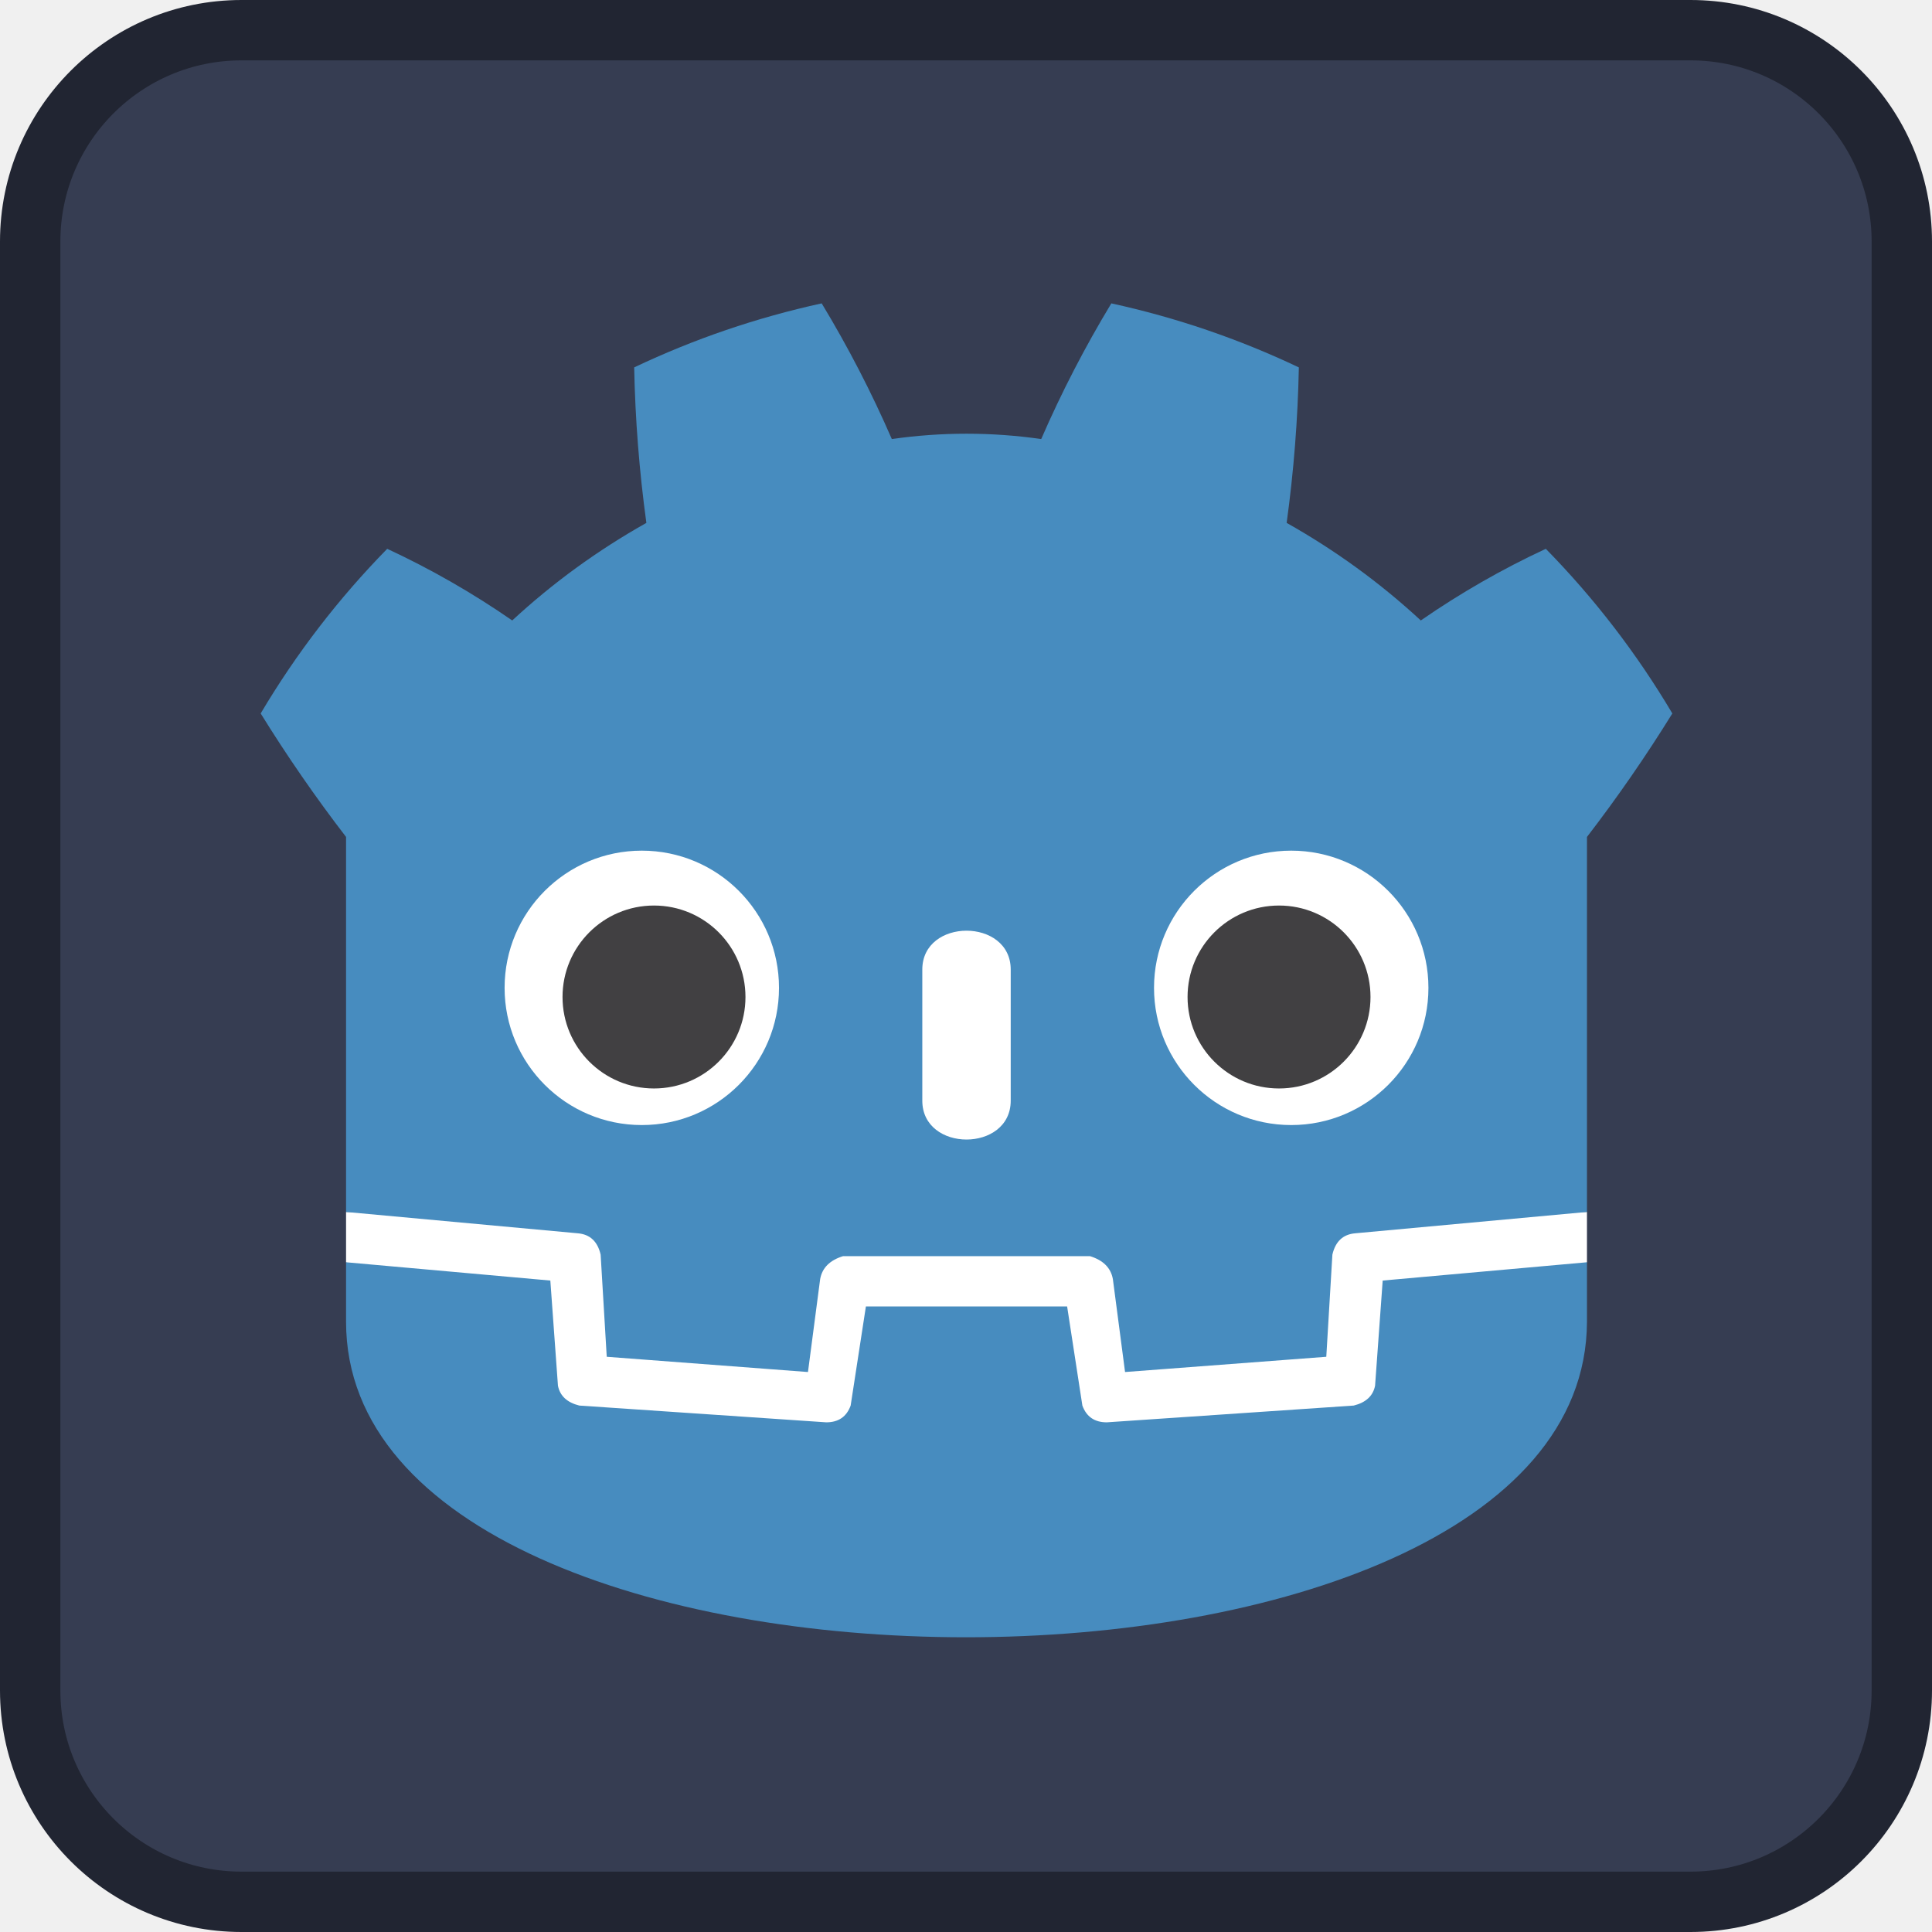
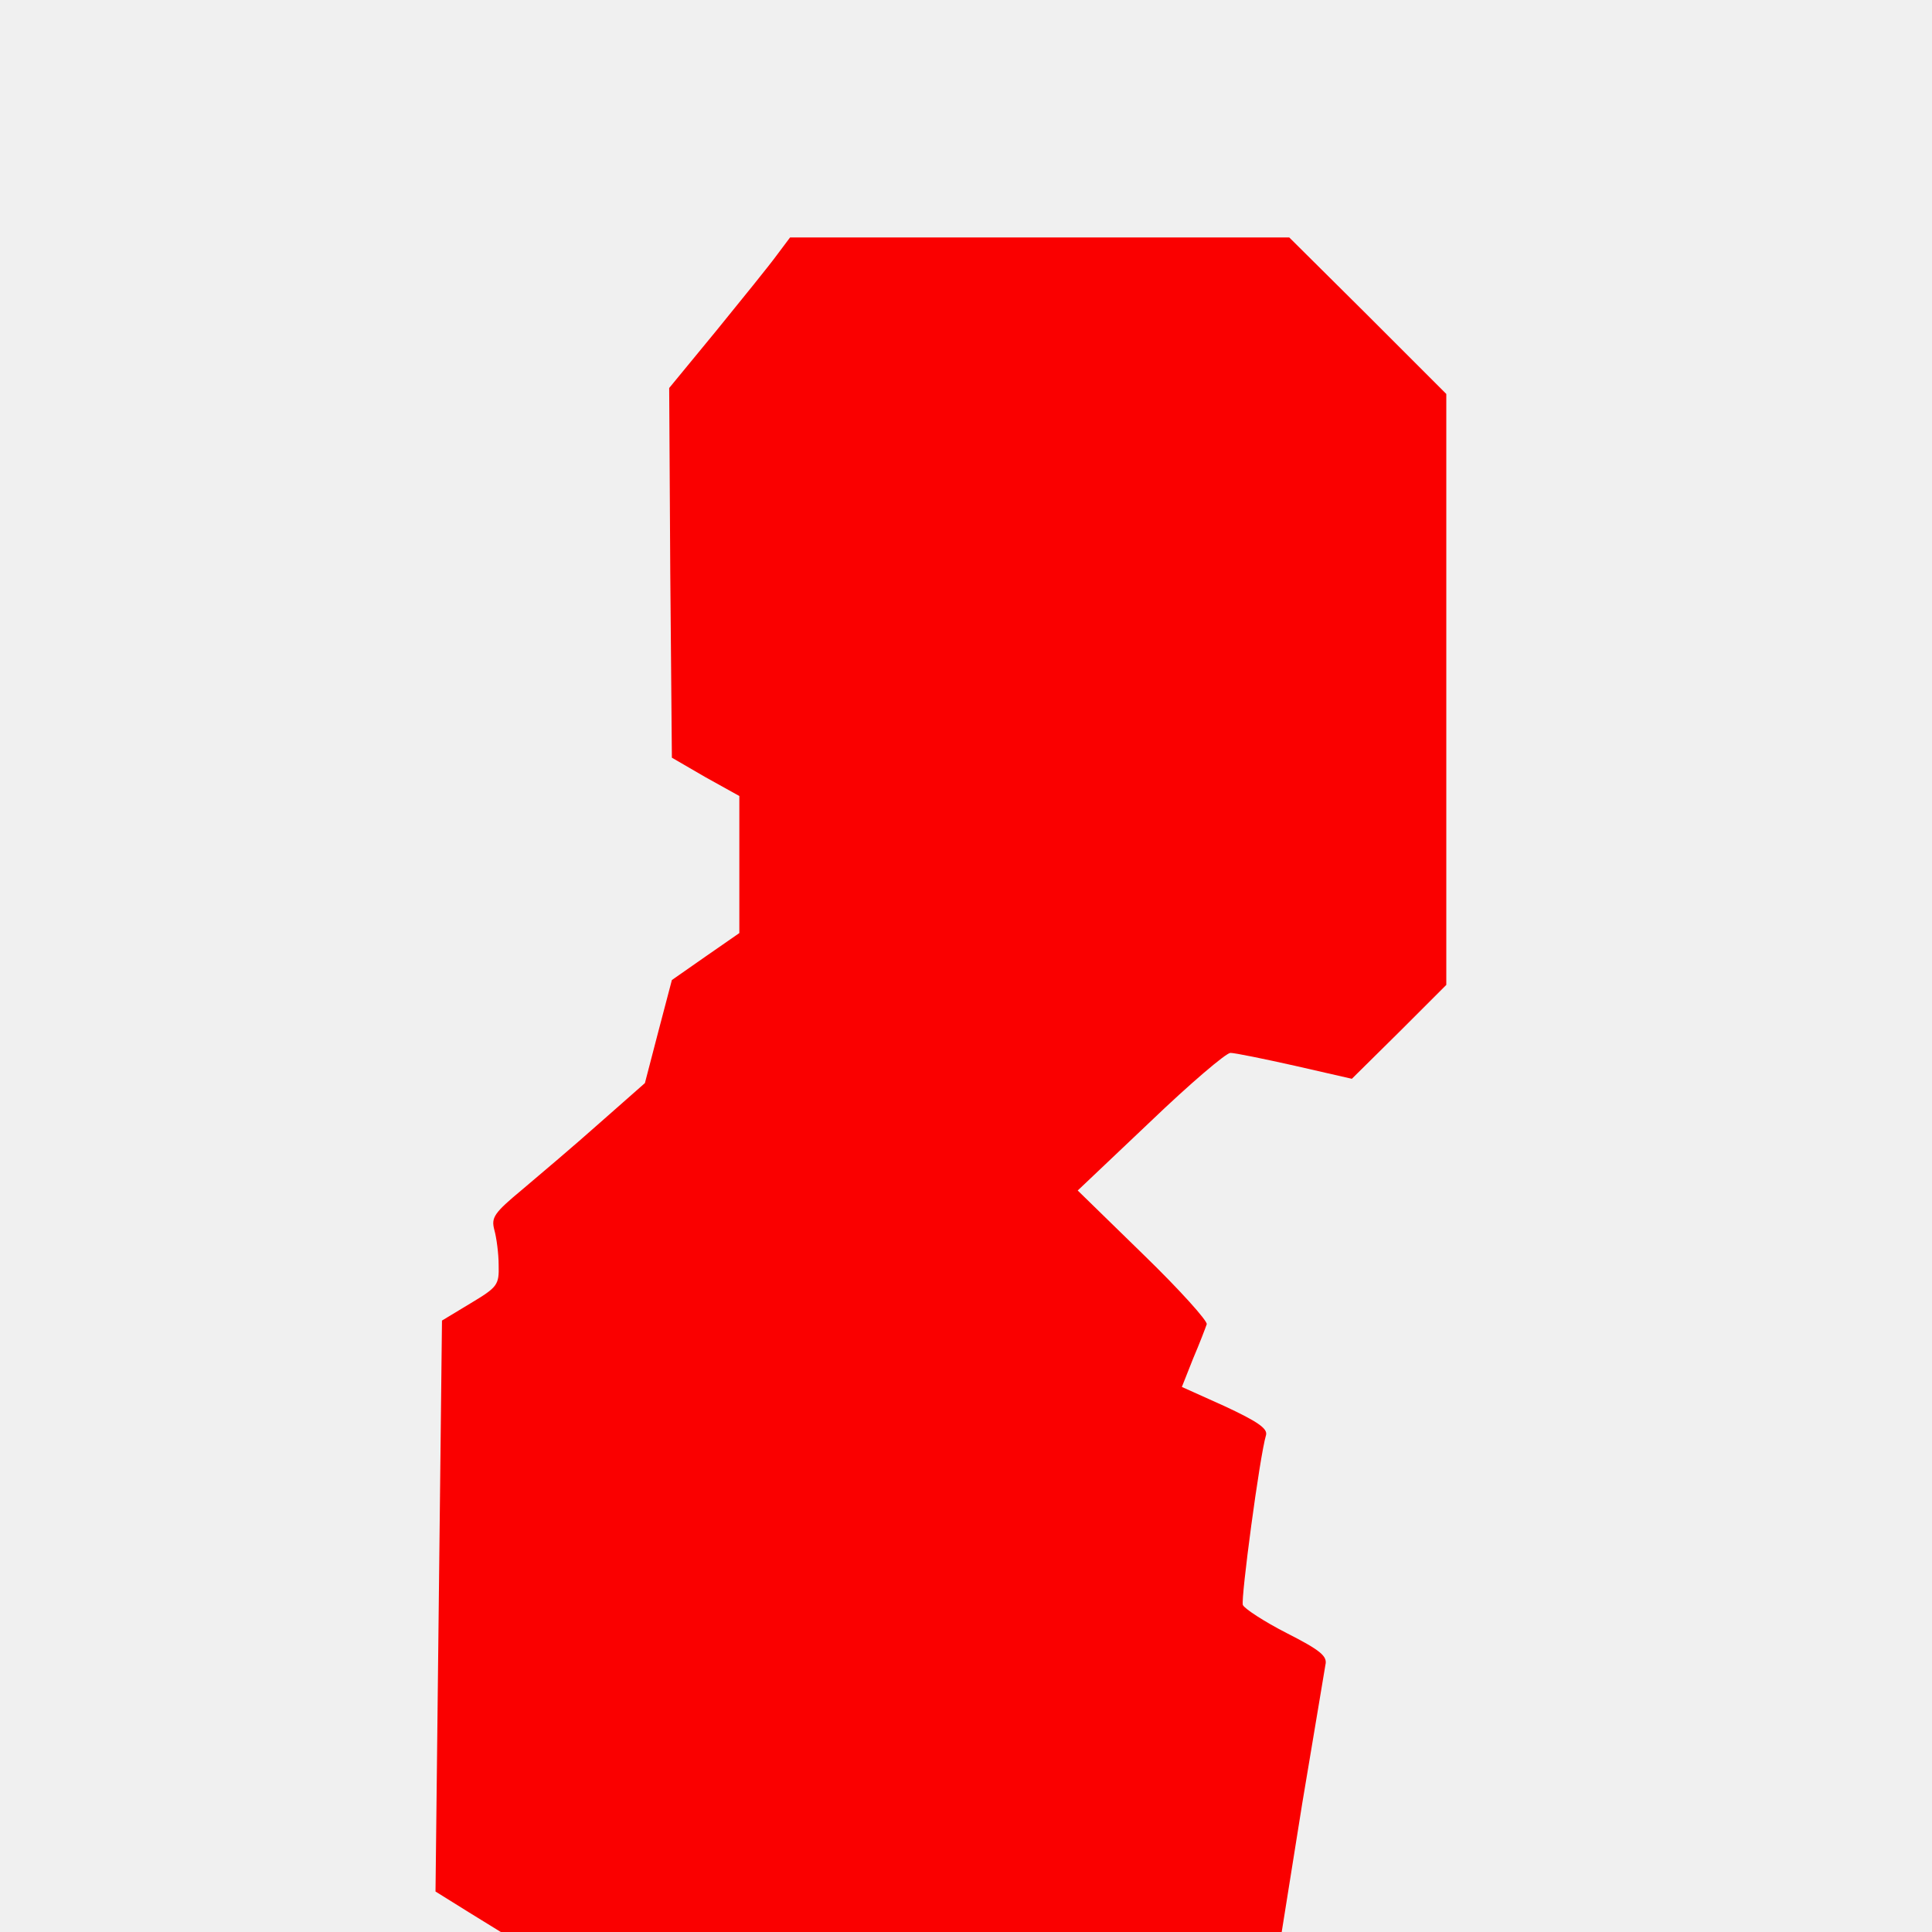
- <svg xmlns="http://www.w3.org/2000/svg" width="128" height="128">
-   <rect width="124" height="124" x="2" y="2" fill="#363d52" stroke="#212532" stroke-width="4" rx="14" />
-   <g fill="#fff" transform="translate(12.322 12.322)scale(.101)">
-     <path d="M105 673v33q407 354 814 0v-33z" />
-     <path fill="#478cbf" d="m105 673 152 14q12 1 15 14l4 67 132 10 8-61q2-11 15-15h162q13 4 15 15l8 61 132-10 4-67q3-13 15-14l152-14V427q30-39 56-81-35-59-83-108-43 20-82 47-40-37-88-64 7-51 8-102-59-28-123-42-26 43-46 89-49-7-98 0-20-46-46-89-64 14-123 42 1 51 8 102-48 27-88 64-39-27-82-47-48 49-83 108 26 42 56 81zm0 33v39c0 276 813 276 814 0v-39l-134 12-5 69q-2 10-14 13l-162 11q-12 0-16-11l-10-65H446l-10 65q-4 11-16 11l-162-11q-12-3-14-13l-5-69z" />
-     <path d="M483 600c0 34 58 34 58 0v-86c0-34-58-34-58 0z" />
-     <circle cx="725" cy="526" r="90" />
-     <circle cx="299" cy="526" r="90" />
-   </g>
-   <g fill="#414042" transform="translate(12.322 12.322)scale(.101)">
-     <circle cx="307" cy="532" r="60" />
-     <circle cx="717" cy="532" r="60" />
+ <svg xmlns="http://www.w3.org/2000/svg" xmlns:ns1="https://boxy-svg.com" version="1.0" width="358pt" height="358pt" viewBox="0 0 358 358" preserveAspectRatio="xMidYMid meet">
+   <defs>
+     <ns1:export>
+       <ns1:file format="svg" path="Bez nazwy.svg" units="pt" />
+     </ns1:export>
+   </defs>
+   <g transform="translate(0,358) scale(0.1,-0.1)" fill="#000000" stroke="none">
+     <path d="M1440 3108 c-13 -18 -64 -81 -112 -140 l-88 -107 2 -342 3 -343 62 -36 63 -35 0 -127 0 -127 -62 -43 -63 -44 -25 -95 -25 -96 -84 -74 c-46 -41 -111 -96 -143 -123 -53 -44 -58 -52 -52 -75 4 -14 8 -44 8 -65 1 -37 -2 -41 -52 -71 l-53 -32 -6 -529 -6 -529 61 -38 60 -37 724 0 723 0 38 238 c22 130 41 246 43 257 4 16 -9 27 -72 59 -41 21 -78 45 -81 52 -4 11 31 275 43 315 3 12 -16 25 -76 53 l-80 36 21 53 c12 28 23 57 25 63 3 5 -50 64 -117 129 l-122 119 134 127 c74 71 141 128 149 128 8 0 62 -11 120 -24 l105 -24 88 87 87 87 0 547 0 548 -145 145 -146 145 -463 0 -462 0 -24 -32z" style="fill: rgb(250, 0, 0);" />
  </g>
</svg>
